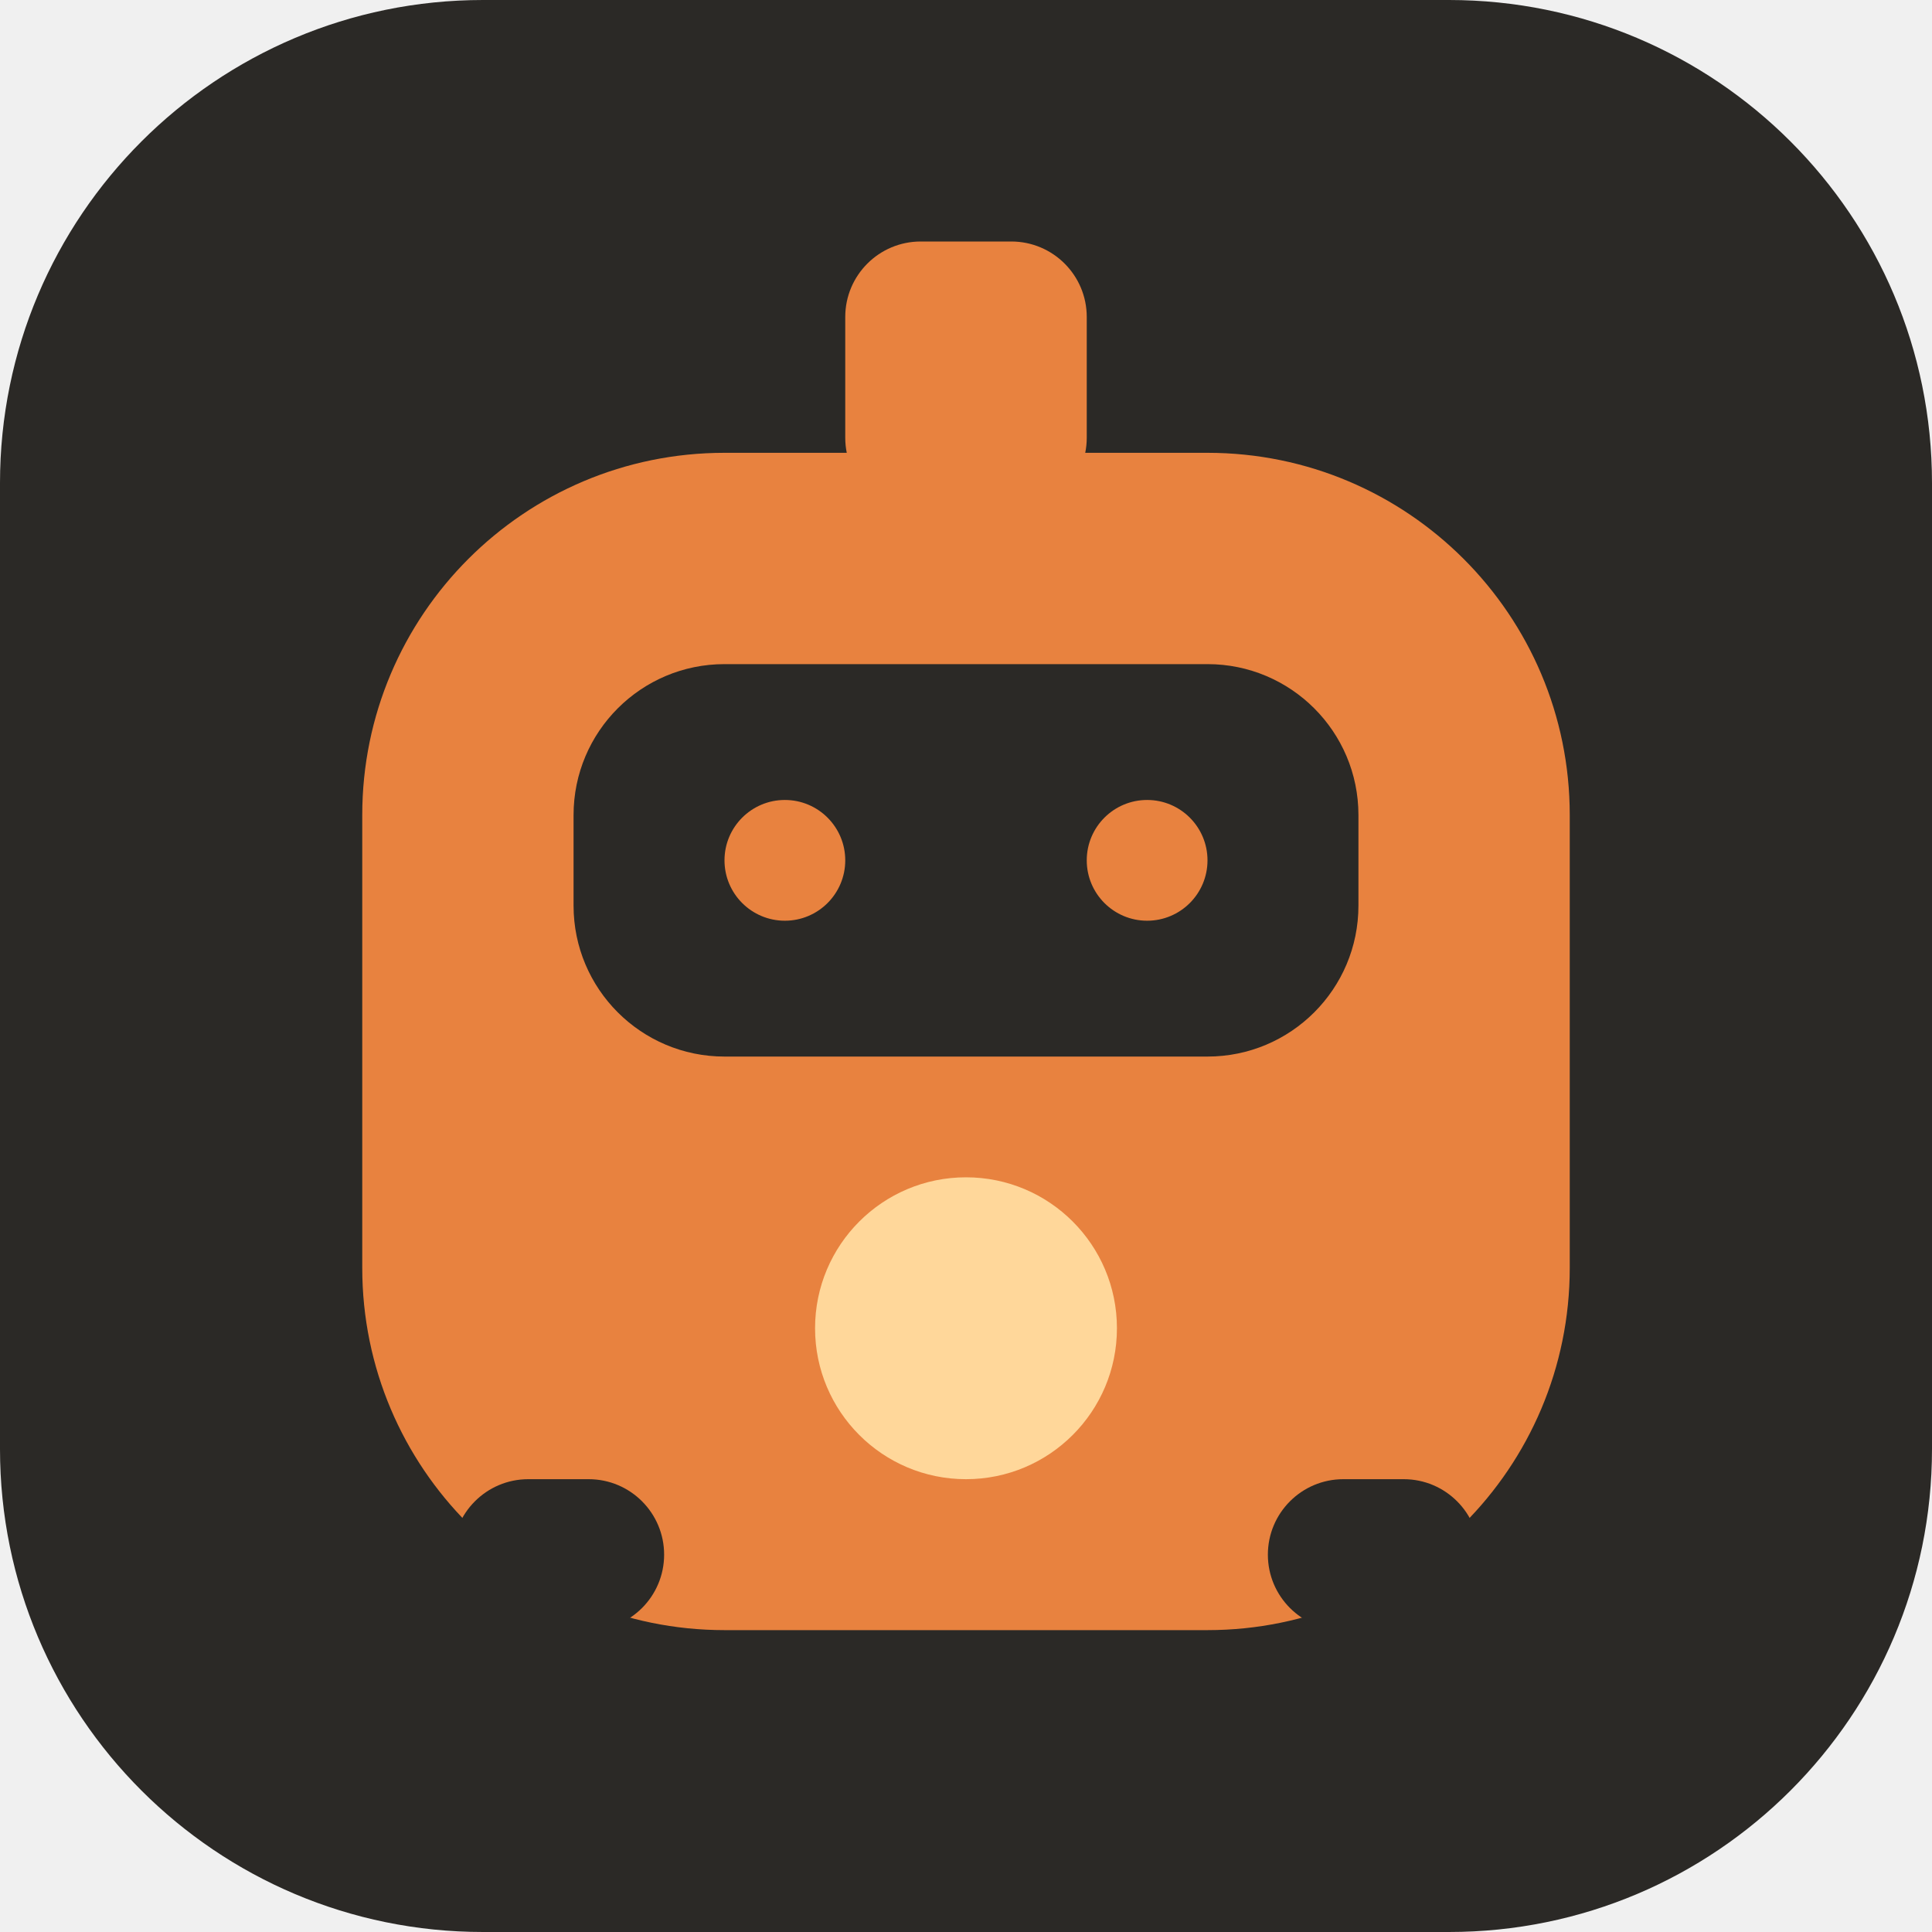
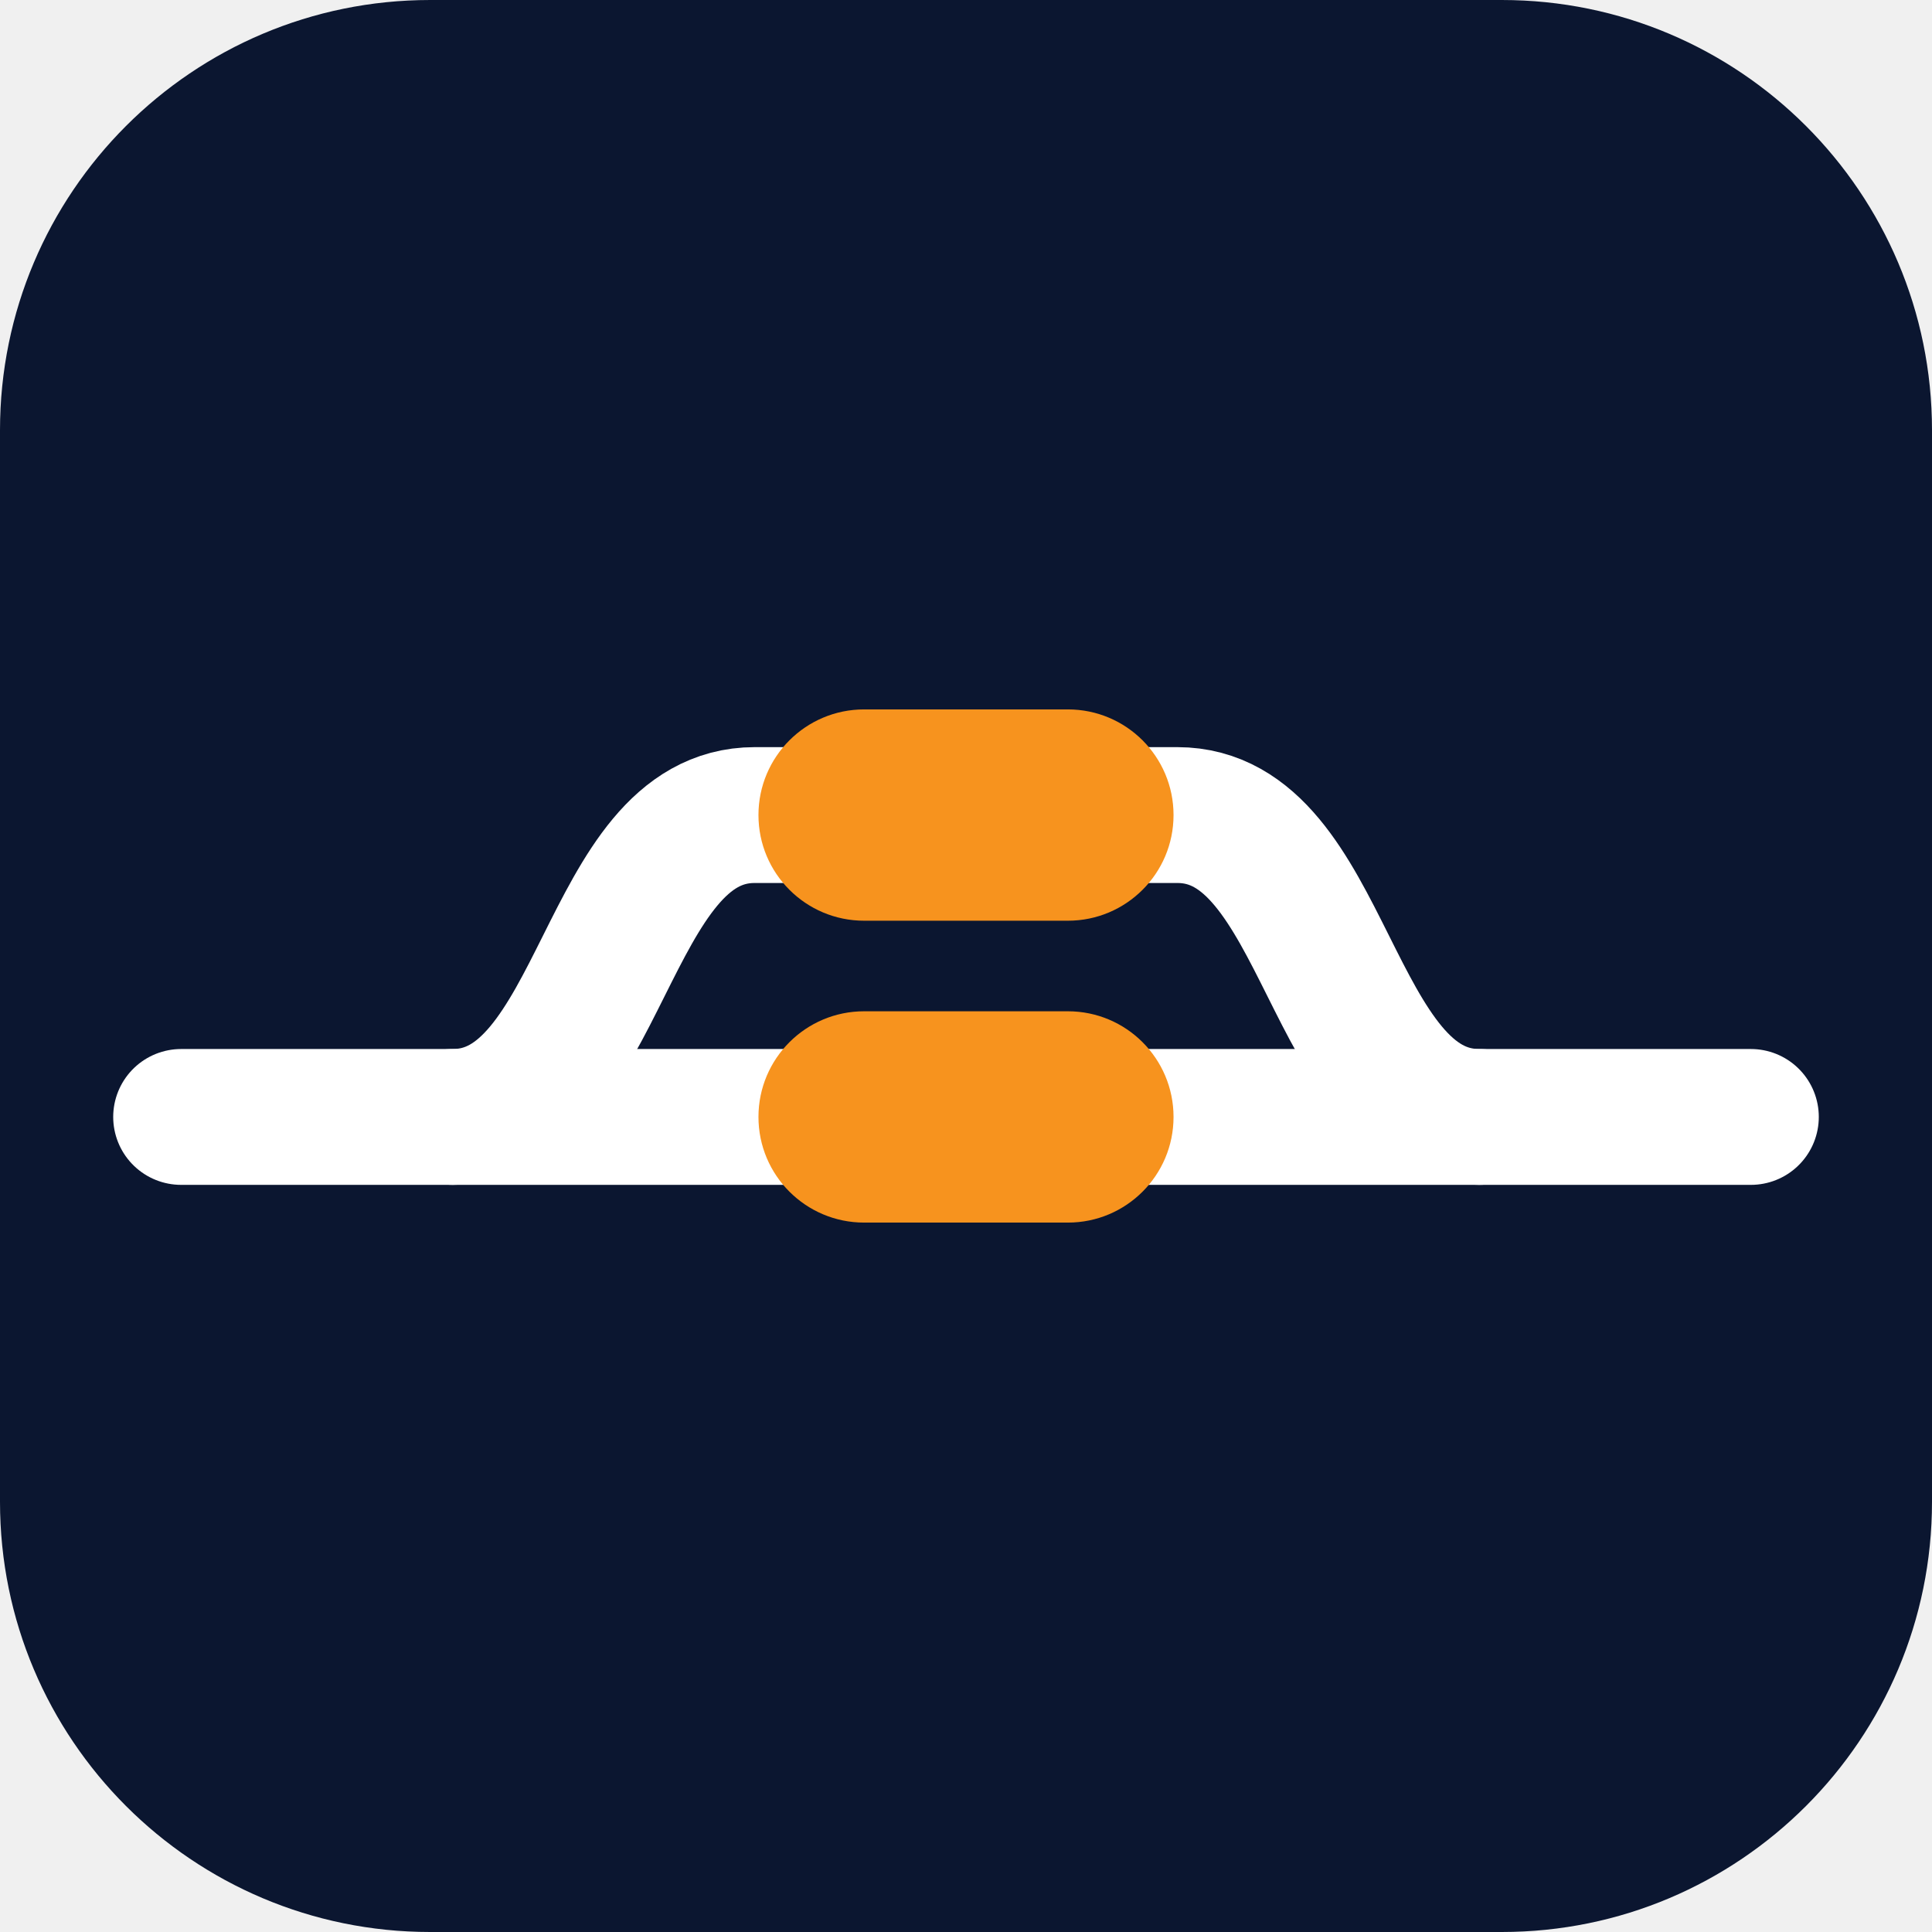
- <svg xmlns="http://www.w3.org/2000/svg" viewBox="0 0 64 64" width="64" height="64" role="img" aria-label="TrainMeet">
-   <rect x="0" y="0" width="64" height="64" rx="16" fill="#2b2926" />
-   <rect x="28" y="8" width="8" height="9" rx="2.5" fill="#e8823f" />
-   <rect x="12" y="15" width="40" height="39" rx="12" fill="#e8823f" />
-   <rect x="19" y="22" width="26" height="13" rx="5" fill="#2b2926" />
-   <circle cx="26" cy="28.5" r="2" fill="#e8823f" />
-   <circle cx="38" cy="28.5" r="2" fill="#e8823f" />
-   <circle cx="32" cy="44" r="5" fill="#ffd79a" />
-   <rect x="15" y="49" width="7" height="5" rx="2.5" fill="#2b2926" />
-   <rect x="42" y="49" width="7" height="5" rx="2.5" fill="#2b2926" />
+ <svg xmlns="http://www.w3.org/2000/svg" viewBox="0 0 1024 1024" width="64" height="64" role="img" aria-label="TrainMeet">
+   <rect width="1024" height="1024" rx="228" fill="#0B1630" />
+   <path d="M 96 592 H 928" fill="none" stroke="#FFFFFF" stroke-width="72" stroke-linecap="round" stroke-linejoin="round" />
+   <path d="M 240 592 C 320 592 320 432 400 432 H 624 C 704 432 704 592 784 592" fill="none" stroke="#FFFFFF" stroke-width="72" stroke-linecap="round" stroke-linejoin="round" />
+   <rect x="402" y="376" width="220" height="112" rx="56" fill="#F7931E" />
+   <rect x="402" y="536" width="220" height="112" rx="56" fill="#F7931E" />
</svg>
